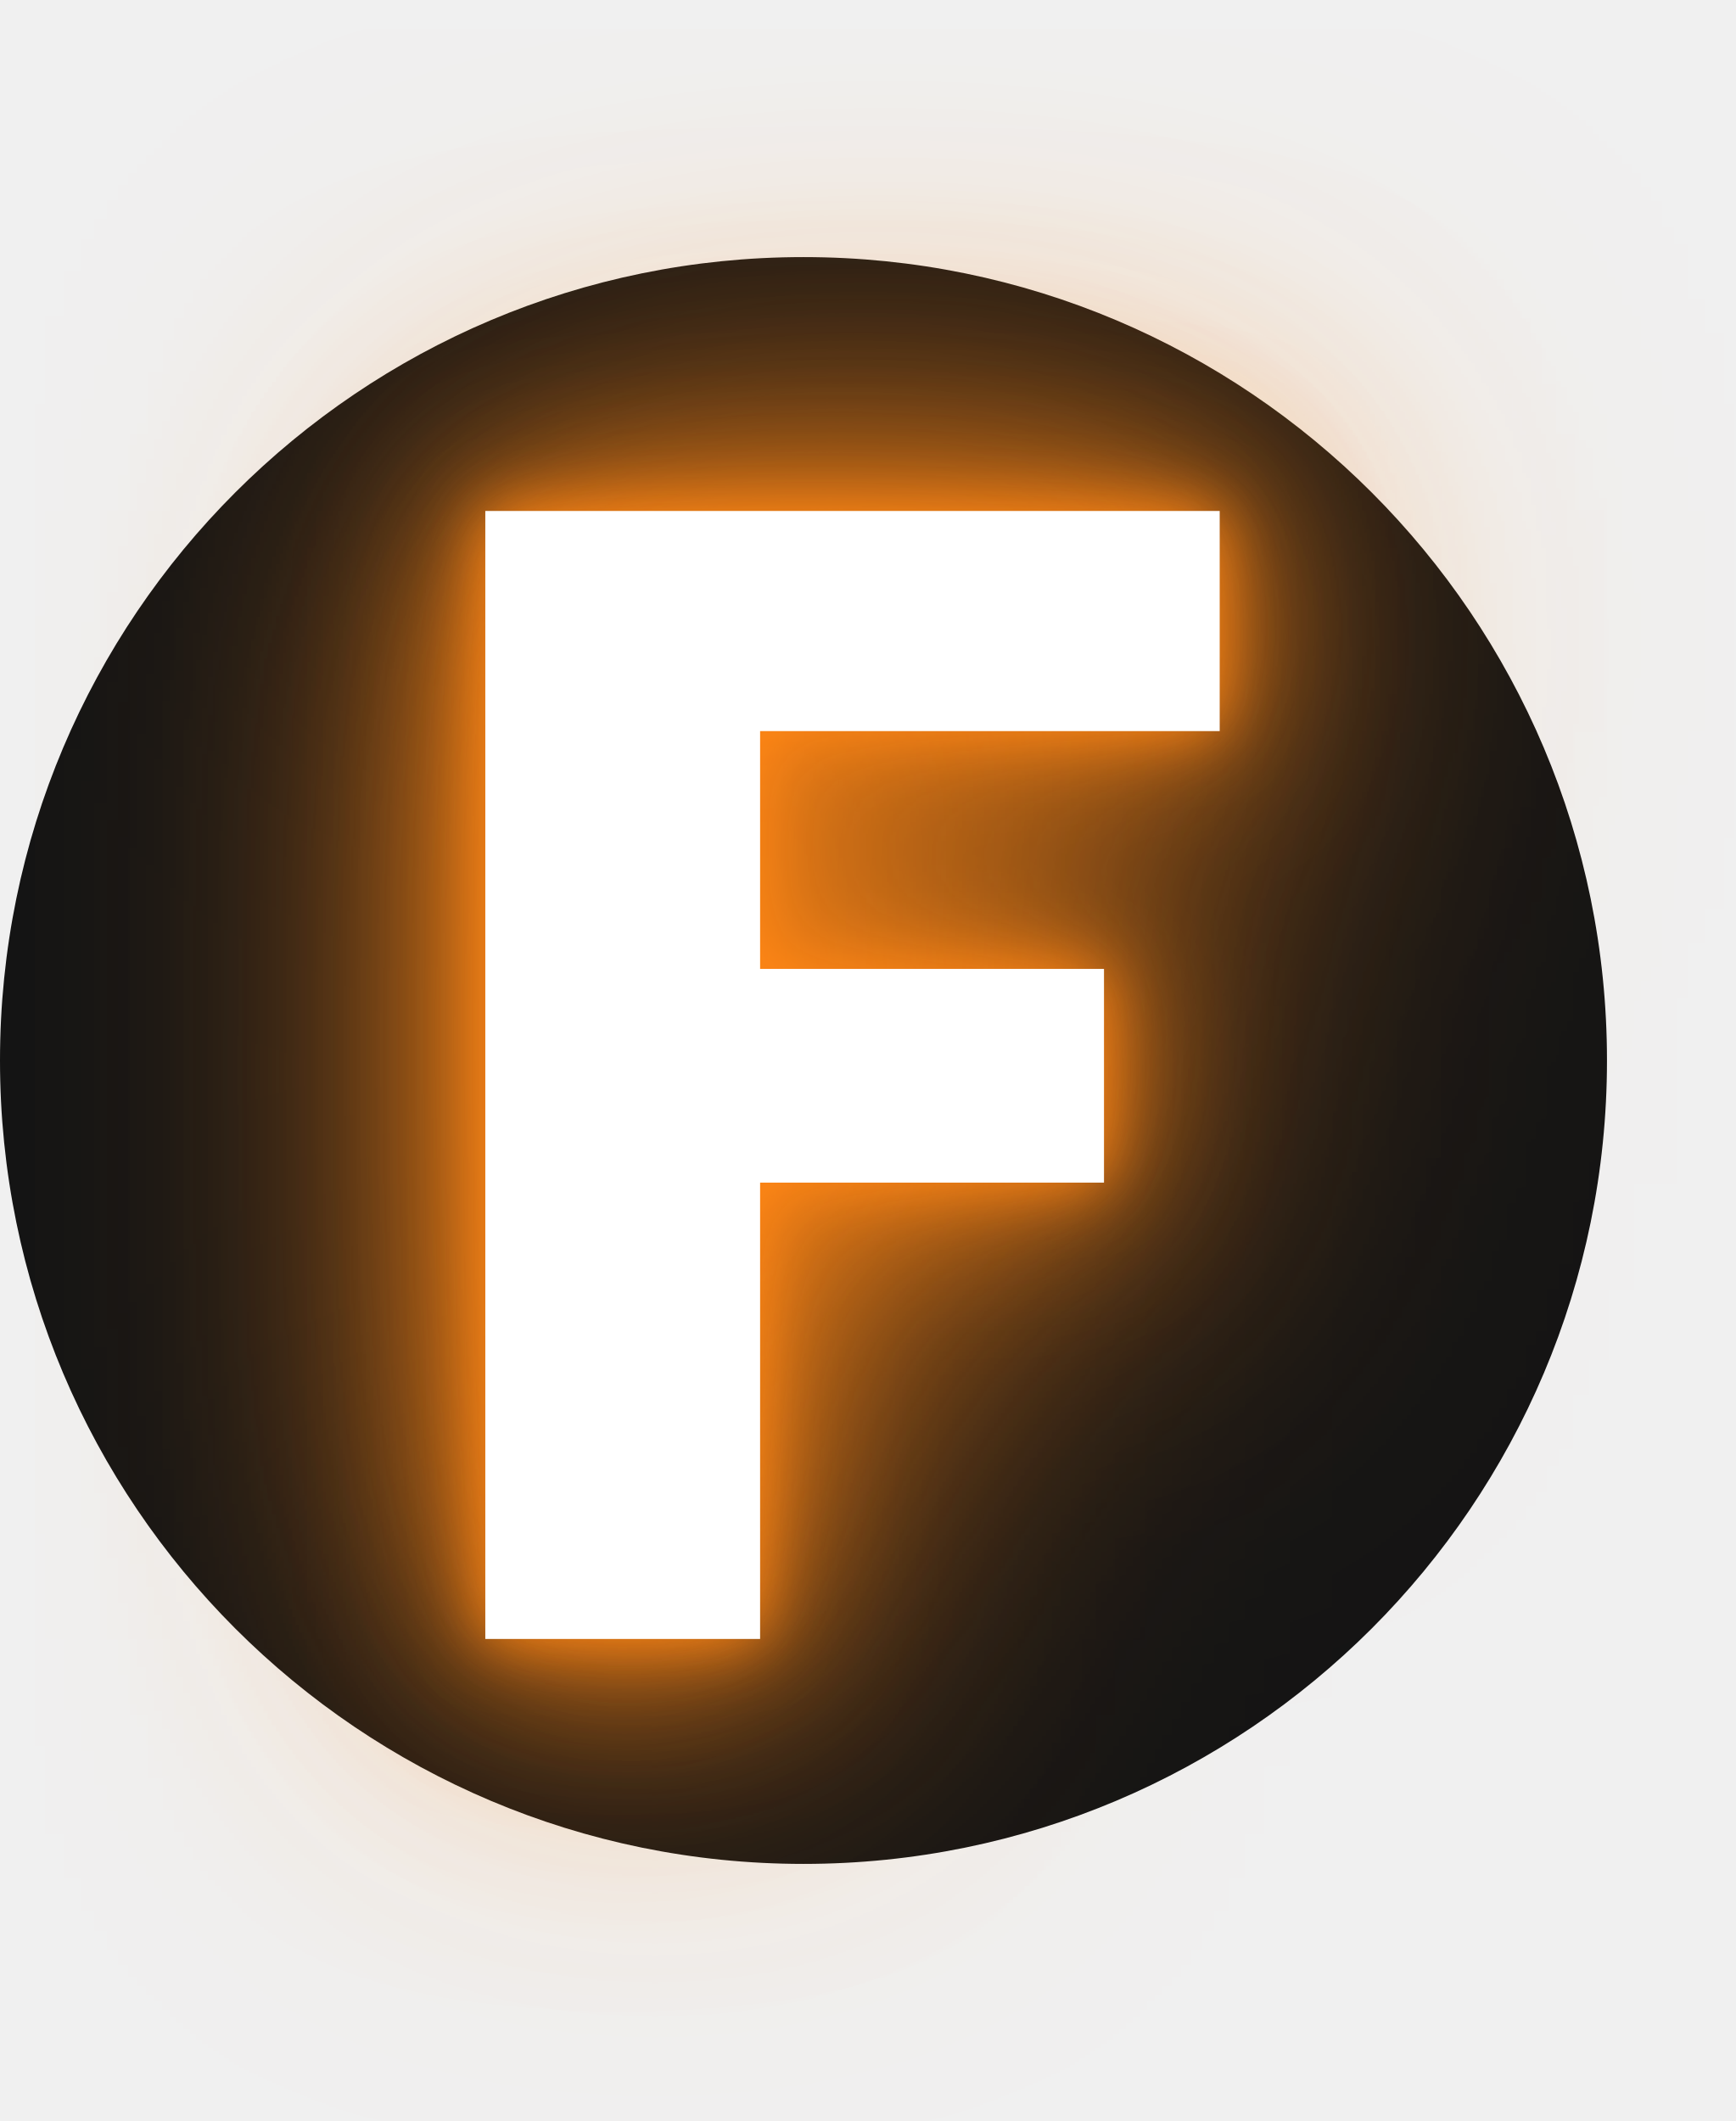
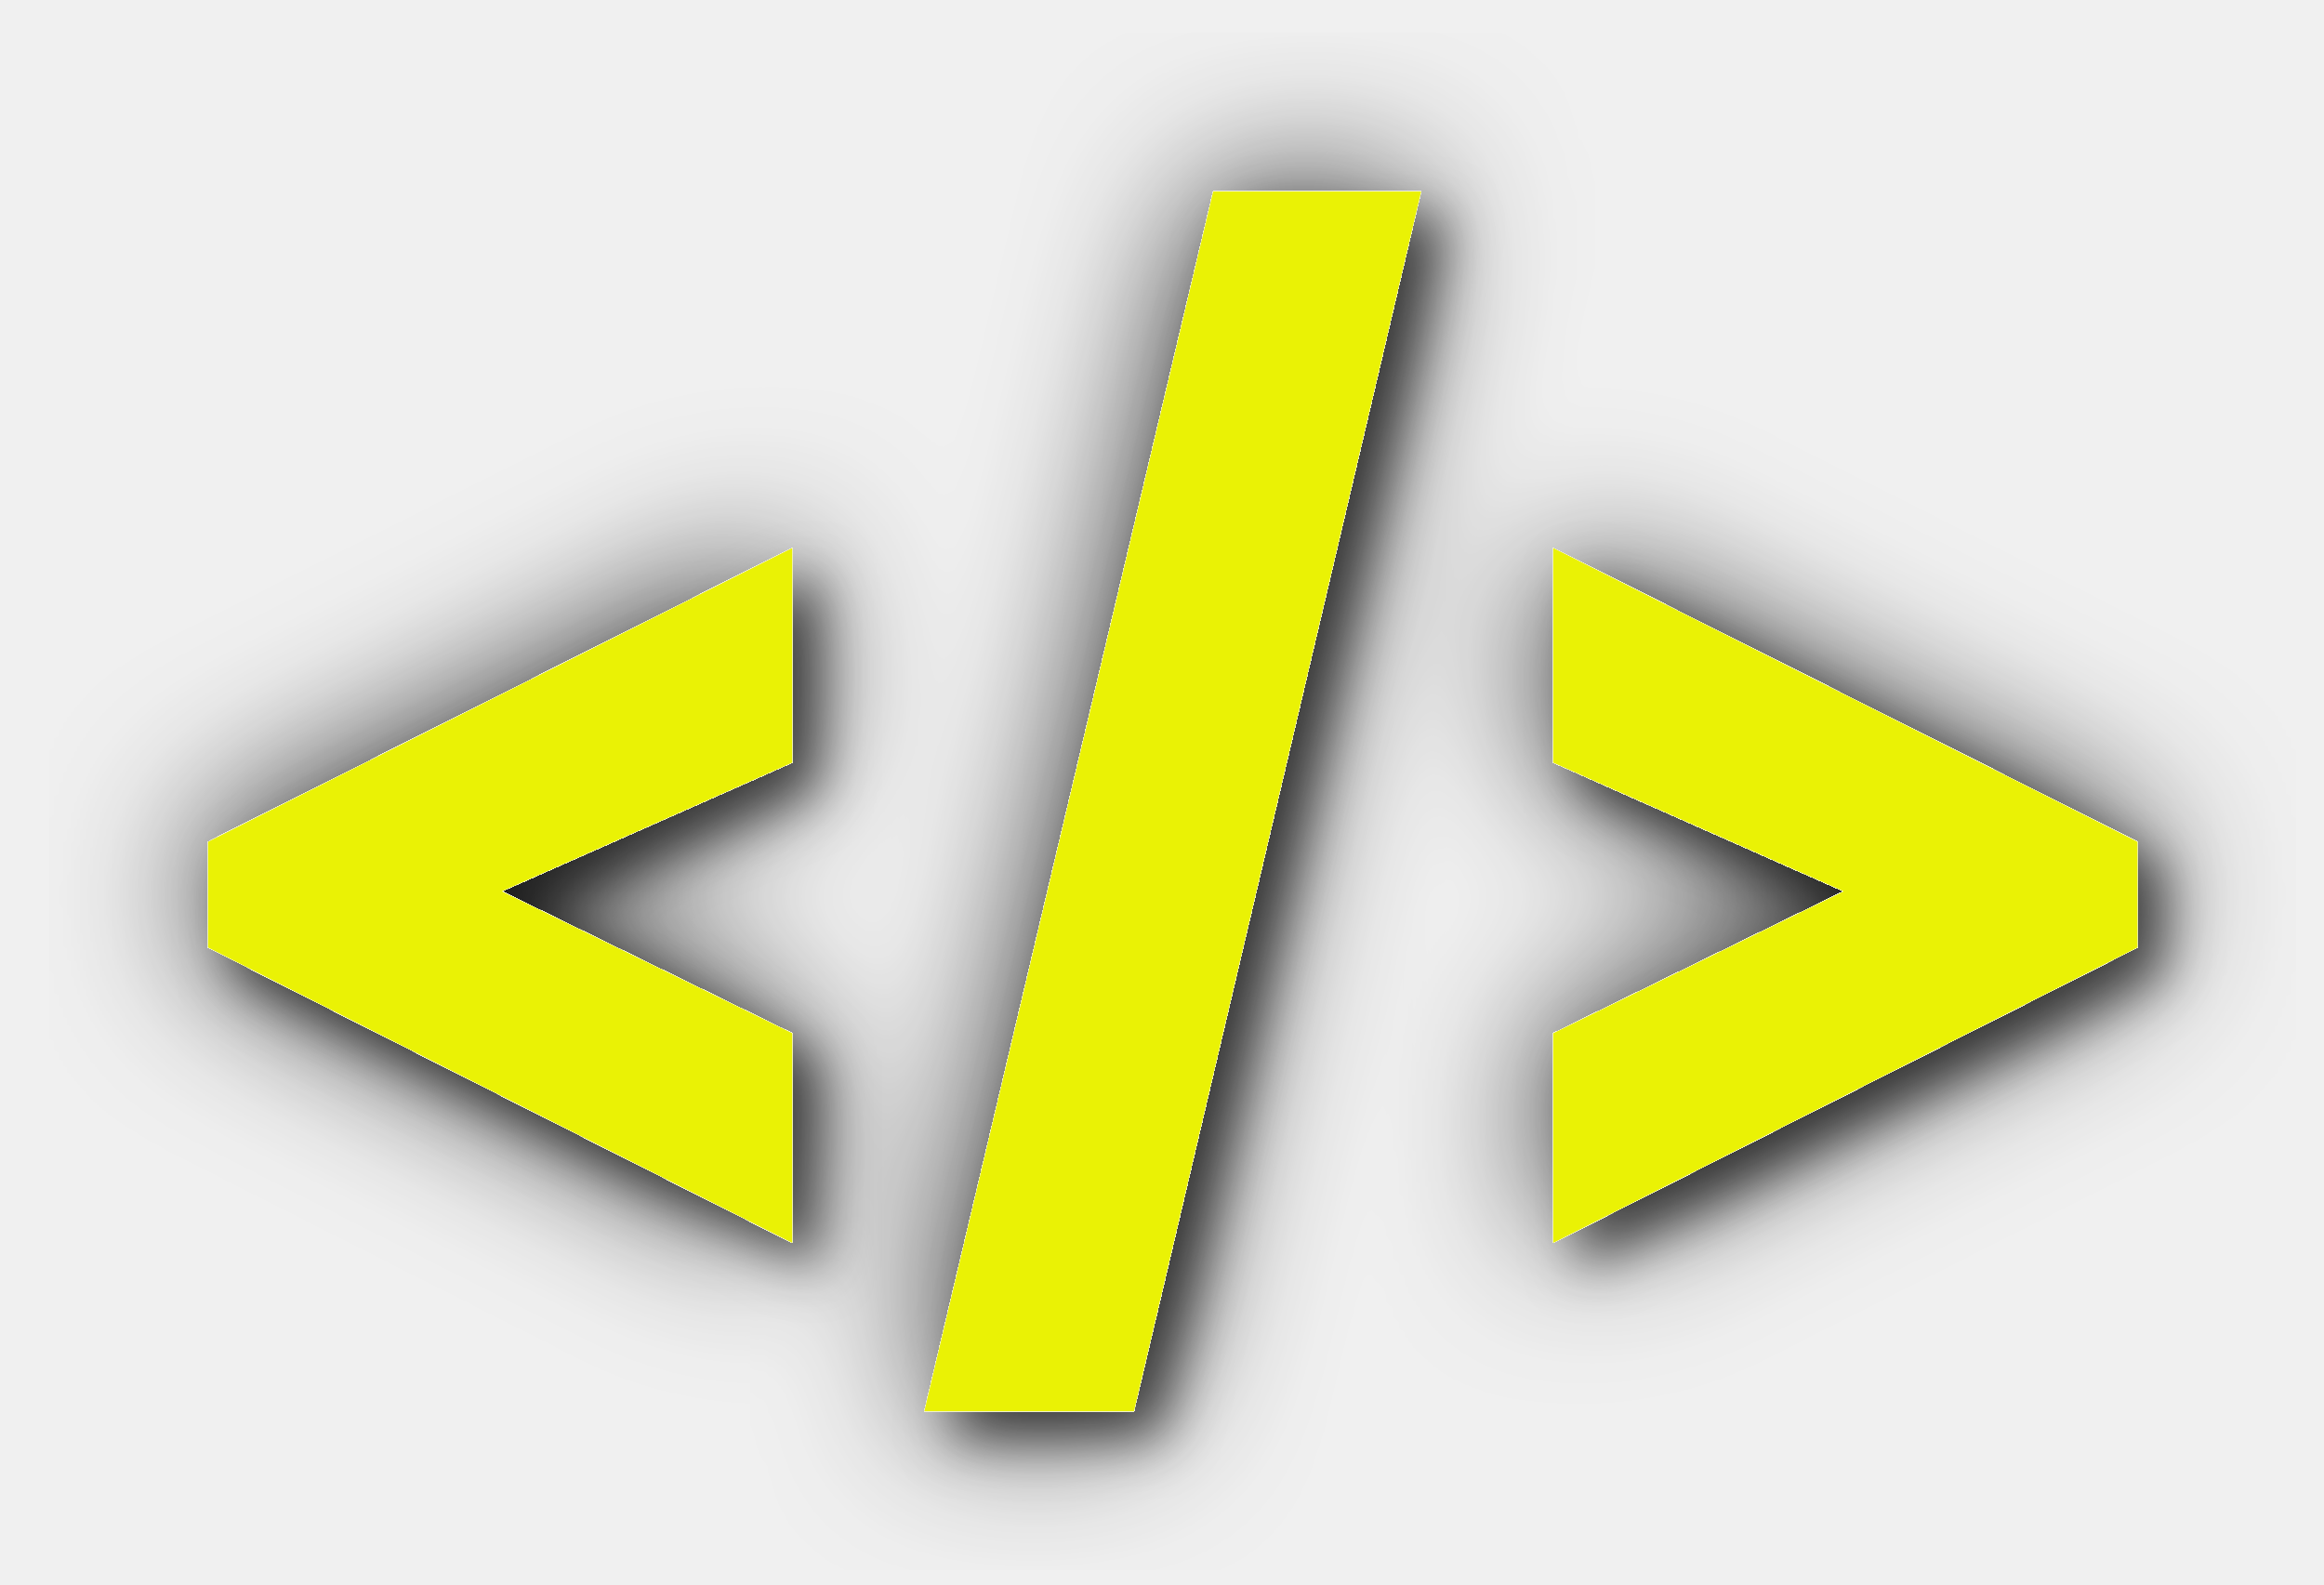
- <svg xmlns="http://www.w3.org/2000/svg" width="54" height="66" viewBox="0 0 54 66" fill="none">
-   <circle cx="25" cy="33" r="25" fill="#141414" />
-   <g filter="url(#filter0_dddd)">
-     <path d="M37.95 15.9V22.75H23.65V30.15H34.35V36.8H23.65V51H15.1V15.9H37.95Z" fill="white" />
+ <svg xmlns="http://www.w3.org/2000/svg" width="44" height="30" viewBox="0 0 44 30" fill="none">
+   <g filter="url(#filter0_dd_815_2)">
+     <path d="M3.938 17.938V15.938L15 10.375V14.438L9.5 16.875L15 19.562V23.531L3.938 17.938ZM17.5 26.719L22.969 3.625H26.906L21.469 26.719H17.5ZM29.406 23.531V19.562L34.906 16.875L29.406 14.438V10.375L40.469 15.938V17.938L29.406 23.531Z" fill="#EAF205" />
  </g>
  <defs>
-     <filter id="filter0_dddd" x="1.1" y="0.9" width="52.85" height="65.1" filterUnits="userSpaceOnUse" color-interpolation-filters="sRGB">
+     <filter id="filter0_dd_815_2" x="0.938" y="0.625" width="42.531" height="29.094" filterUnits="userSpaceOnUse" color-interpolation-filters="sRGB">
      <feFlood flood-opacity="0" result="BackgroundImageFix" />
-       <feColorMatrix in="SourceAlpha" type="matrix" values="0 0 0 0 0 0 0 0 0 0 0 0 0 0 0 0 0 0 127 0" />
+       <feColorMatrix in="SourceAlpha" type="matrix" values="0 0 0 0 0 0 0 0 0 0 0 0 0 0 0 0 0 0 127 0" result="hardAlpha" />
+       <feOffset dx="0.5" dy="0.5" />
+       <feGaussianBlur stdDeviation="0.5" />
+       <feComposite in2="hardAlpha" operator="out" />
+       <feColorMatrix type="matrix" values="0 0 0 0 0 0 0 0 0 0 0 0 0 0 0 0 0 0 0.6 0" />
+       <feBlend mode="normal" in2="BackgroundImageFix" result="effect1_dropShadow_815_2" />
+       <feColorMatrix in="SourceAlpha" type="matrix" values="0 0 0 0 0 0 0 0 0 0 0 0 0 0 0 0 0 0 127 0" result="hardAlpha" />
      <feOffset />
-       <feGaussianBlur stdDeviation="1" />
-       <feColorMatrix type="matrix" values="0 0 0 0 1 0 0 0 0 0.525 0 0 0 0 0.082 0 0 0 1 0" />
-       <feBlend mode="normal" in2="BackgroundImageFix" result="effect1_dropShadow" />
-       <feColorMatrix in="SourceAlpha" type="matrix" values="0 0 0 0 0 0 0 0 0 0 0 0 0 0 0 0 0 0 127 0" />
-       <feOffset />
-       <feGaussianBlur stdDeviation="2.5" />
-       <feColorMatrix type="matrix" values="0 0 0 0 1 0 0 0 0 0.525 0 0 0 0 0.082 0 0 0 0.9 0" />
-       <feBlend mode="normal" in2="effect1_dropShadow" result="effect2_dropShadow" />
-       <feColorMatrix in="SourceAlpha" type="matrix" values="0 0 0 0 0 0 0 0 0 0 0 0 0 0 0 0 0 0 127 0" />
-       <feOffset />
-       <feGaussianBlur stdDeviation="5" />
-       <feColorMatrix type="matrix" values="0 0 0 0 1 0 0 0 0 0.525 0 0 0 0 0.082 0 0 0 0.8 0" />
-       <feBlend mode="normal" in2="effect2_dropShadow" result="effect3_dropShadow" />
-       <feColorMatrix in="SourceAlpha" type="matrix" values="0 0 0 0 0 0 0 0 0 0 0 0 0 0 0 0 0 0 127 0" />
-       <feOffset dx="1" />
-       <feGaussianBlur stdDeviation="7.5" />
-       <feColorMatrix type="matrix" values="0 0 0 0 1 0 0 0 0 0.525 0 0 0 0 0.082 0 0 0 0.8 0" />
-       <feBlend mode="normal" in2="effect3_dropShadow" result="effect4_dropShadow" />
-       <feBlend mode="normal" in="SourceGraphic" in2="effect4_dropShadow" result="shape" />
+       <feGaussianBlur stdDeviation="1.5" />
+       <feComposite in2="hardAlpha" operator="out" />
+       <feColorMatrix type="matrix" values="0 0 0 0 0 0 0 0 0 0 0 0 0 0 0 0 0 0 0.8 0" />
+       <feBlend mode="normal" in2="effect1_dropShadow_815_2" result="effect2_dropShadow_815_2" />
+       <feBlend mode="normal" in="SourceGraphic" in2="effect2_dropShadow_815_2" result="shape" />
    </filter>
  </defs>
</svg>
